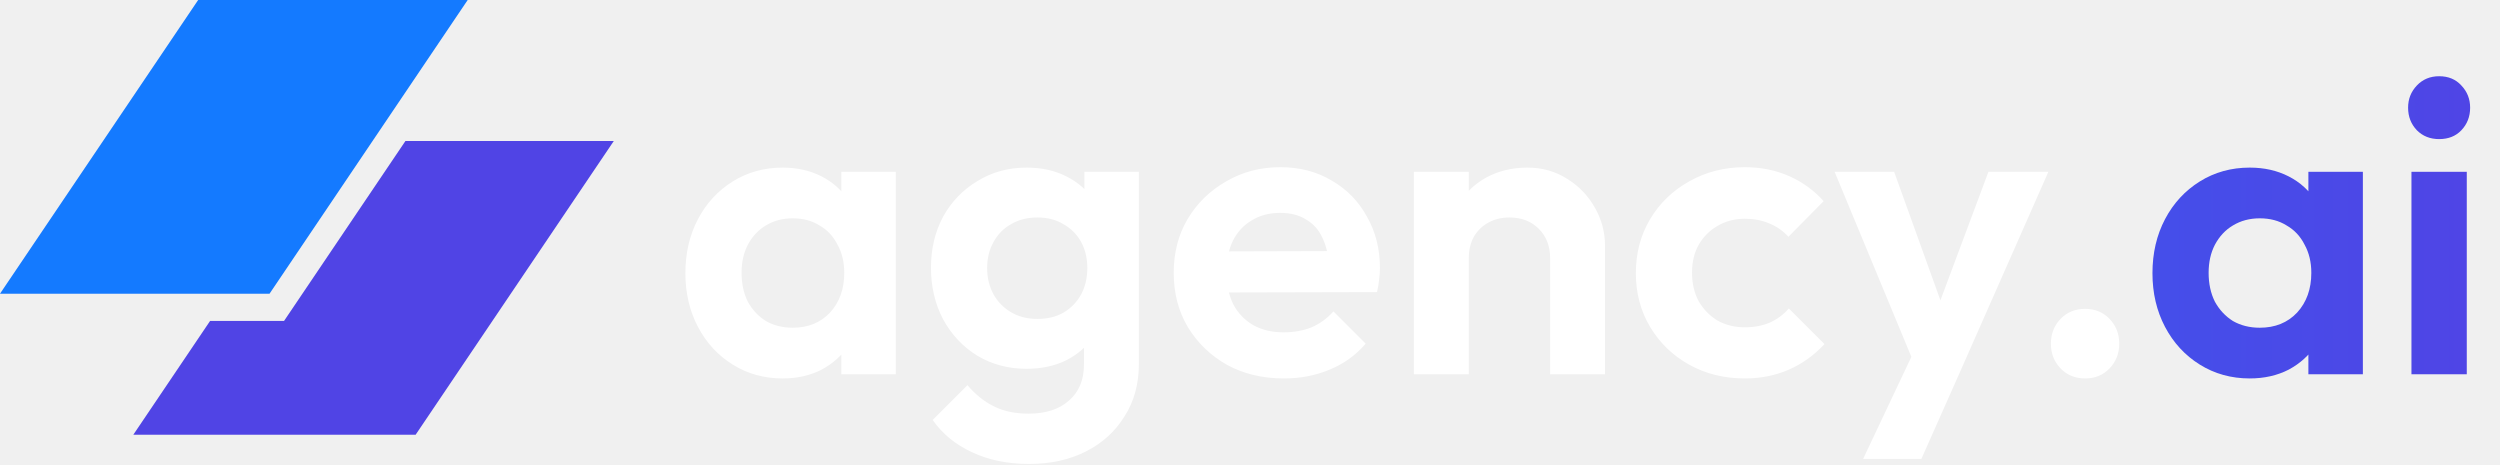
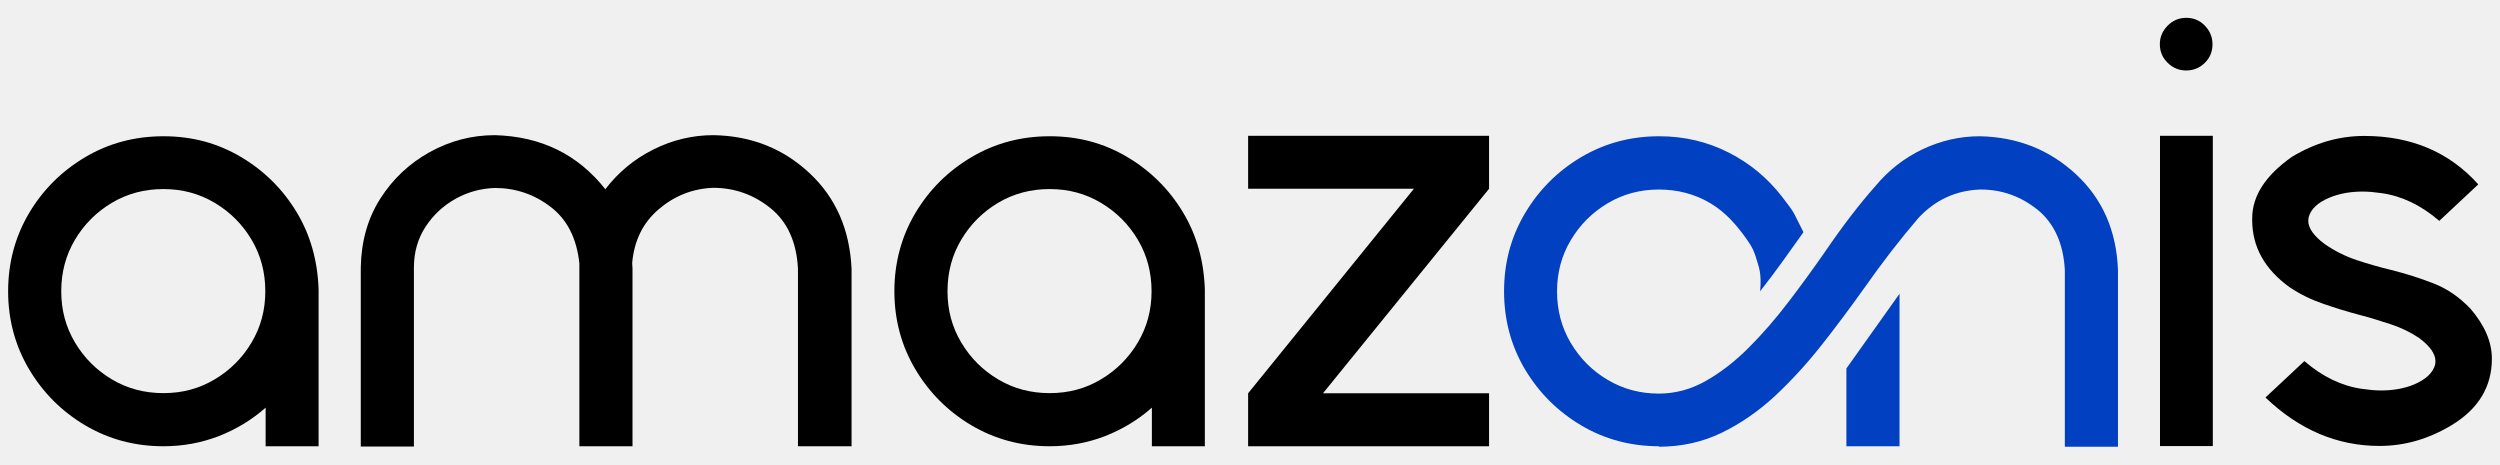
- <svg xmlns="http://www.w3.org/2000/svg" width="167" height="31" viewBox="0 0 167 31" fill="none">
-   <path d="M52.28 25.28C51.048 25.28 49.937 24.972 48.948 24.356C47.959 23.74 47.184 22.9 46.624 21.836C46.064 20.772 45.784 19.577 45.784 18.252C45.784 16.908 46.064 15.704 46.624 14.64C47.184 13.576 47.959 12.736 48.948 12.12C49.937 11.504 51.048 11.196 52.28 11.196C53.251 11.196 54.119 11.392 54.884 11.784C55.649 12.176 56.256 12.727 56.704 13.436C57.171 14.127 57.423 14.911 57.46 15.788V20.66C57.423 21.556 57.171 22.349 56.704 23.04C56.256 23.731 55.649 24.281 54.884 24.692C54.119 25.084 53.251 25.28 52.28 25.28ZM52.952 21.892C53.979 21.892 54.809 21.556 55.444 20.884C56.079 20.193 56.396 19.307 56.396 18.224C56.396 17.515 56.247 16.889 55.948 16.348C55.668 15.788 55.267 15.359 54.744 15.06C54.24 14.743 53.643 14.584 52.952 14.584C52.28 14.584 51.683 14.743 51.16 15.06C50.656 15.359 50.255 15.788 49.956 16.348C49.676 16.889 49.536 17.515 49.536 18.224C49.536 18.952 49.676 19.596 49.956 20.156C50.255 20.697 50.656 21.127 51.16 21.444C51.683 21.743 52.28 21.892 52.952 21.892ZM56.2 25V21.36L56.788 18.056L56.2 14.808V11.476H59.84V25H56.2ZM68.741 30.992C67.304 30.992 66.034 30.731 64.933 30.208C63.832 29.704 62.954 28.985 62.301 28.052L64.625 25.728C65.148 26.344 65.726 26.811 66.361 27.128C67.014 27.464 67.798 27.632 68.713 27.632C69.852 27.632 70.748 27.343 71.401 26.764C72.073 26.185 72.409 25.383 72.409 24.356V20.968L73.025 18L72.437 15.032V11.476H76.077V24.3C76.077 25.644 75.76 26.811 75.125 27.8C74.509 28.808 73.65 29.592 72.549 30.152C71.448 30.712 70.178 30.992 68.741 30.992ZM68.573 24.636C67.36 24.636 66.268 24.347 65.297 23.768C64.326 23.171 63.561 22.359 63.001 21.332C62.46 20.305 62.189 19.157 62.189 17.888C62.189 16.619 62.46 15.48 63.001 14.472C63.561 13.464 64.326 12.671 65.297 12.092C66.268 11.495 67.36 11.196 68.573 11.196C69.581 11.196 70.468 11.392 71.233 11.784C72.017 12.176 72.633 12.717 73.081 13.408C73.529 14.08 73.772 14.873 73.809 15.788V20.044C73.772 20.94 73.52 21.743 73.053 22.452C72.605 23.143 71.989 23.684 71.205 24.076C70.44 24.449 69.562 24.636 68.573 24.636ZM69.301 21.304C69.973 21.304 70.552 21.164 71.037 20.884C71.541 20.585 71.933 20.184 72.213 19.68C72.493 19.157 72.633 18.569 72.633 17.916C72.633 17.244 72.493 16.656 72.213 16.152C71.933 15.648 71.541 15.256 71.037 14.976C70.552 14.677 69.973 14.528 69.301 14.528C68.629 14.528 68.041 14.677 67.537 14.976C67.033 15.256 66.641 15.657 66.361 16.18C66.081 16.684 65.941 17.263 65.941 17.916C65.941 18.551 66.081 19.129 66.361 19.652C66.641 20.156 67.033 20.557 67.537 20.856C68.041 21.155 68.629 21.304 69.301 21.304ZM85.768 25.28C84.349 25.28 83.089 24.981 81.988 24.384C80.886 23.768 80.009 22.928 79.356 21.864C78.721 20.8 78.404 19.587 78.404 18.224C78.404 16.88 78.712 15.685 79.328 14.64C79.962 13.576 80.821 12.736 81.904 12.12C82.986 11.485 84.19 11.168 85.516 11.168C86.822 11.168 87.97 11.467 88.96 12.064C89.968 12.643 90.752 13.445 91.312 14.472C91.89 15.48 92.18 16.628 92.18 17.916C92.18 18.159 92.161 18.411 92.124 18.672C92.105 18.915 92.058 19.195 91.984 19.512L80.616 19.54V16.796L90.276 16.768L88.792 17.916C88.754 17.113 88.605 16.441 88.344 15.9C88.101 15.359 87.737 14.948 87.252 14.668C86.785 14.369 86.206 14.22 85.516 14.22C84.788 14.22 84.153 14.388 83.612 14.724C83.07 15.041 82.65 15.499 82.352 16.096C82.072 16.675 81.932 17.365 81.932 18.168C81.932 18.989 82.081 19.708 82.38 20.324C82.697 20.921 83.145 21.388 83.724 21.724C84.302 22.041 84.974 22.2 85.74 22.2C86.43 22.2 87.056 22.088 87.616 21.864C88.176 21.621 88.661 21.267 89.072 20.8L91.228 22.956C90.574 23.721 89.772 24.3 88.82 24.692C87.886 25.084 86.869 25.28 85.768 25.28ZM103.548 25V17.244C103.548 16.441 103.296 15.788 102.792 15.284C102.288 14.78 101.635 14.528 100.832 14.528C100.31 14.528 99.843 14.64 99.432 14.864C99.022 15.088 98.695 15.405 98.452 15.816C98.228 16.227 98.116 16.703 98.116 17.244L96.688 16.516C96.688 15.452 96.912 14.528 97.36 13.744C97.827 12.941 98.462 12.316 99.264 11.868C100.086 11.42 101.01 11.196 102.036 11.196C103.026 11.196 103.912 11.448 104.696 11.952C105.48 12.437 106.096 13.081 106.544 13.884C106.992 14.668 107.216 15.517 107.216 16.432V25H103.548ZM94.448 25V11.476H98.116V25H94.448ZM116.555 25.28C115.174 25.28 113.932 24.972 112.831 24.356C111.73 23.74 110.862 22.9 110.227 21.836C109.592 20.772 109.275 19.577 109.275 18.252C109.275 16.908 109.592 15.704 110.227 14.64C110.862 13.576 111.73 12.736 112.831 12.12C113.951 11.485 115.192 11.168 116.555 11.168C117.619 11.168 118.599 11.364 119.495 11.756C120.391 12.148 121.166 12.708 121.819 13.436L119.467 15.816C119.112 15.424 118.683 15.125 118.179 14.92C117.694 14.715 117.152 14.612 116.555 14.612C115.883 14.612 115.276 14.771 114.735 15.088C114.212 15.387 113.792 15.807 113.475 16.348C113.176 16.871 113.027 17.496 113.027 18.224C113.027 18.933 113.176 19.568 113.475 20.128C113.792 20.669 114.212 21.099 114.735 21.416C115.276 21.715 115.883 21.864 116.555 21.864C117.171 21.864 117.722 21.761 118.207 21.556C118.711 21.332 119.14 21.015 119.495 20.604L121.875 22.984C121.184 23.731 120.391 24.3 119.495 24.692C118.599 25.084 117.619 25.28 116.555 25.28ZM128.208 25.112L122.552 11.476H126.528L130.28 21.892H128.936L132.828 11.476H136.832L130.812 25.112H128.208ZM124.456 30.656L128.572 21.948L130.812 25.112L128.348 30.656H124.456ZM139.296 25.28C138.624 25.28 138.074 25.056 137.644 24.608C137.215 24.16 137 23.609 137 22.956C137 22.303 137.215 21.752 137.644 21.304C138.074 20.856 138.624 20.632 139.296 20.632C139.95 20.632 140.491 20.856 140.92 21.304C141.35 21.752 141.564 22.303 141.564 22.956C141.564 23.609 141.35 24.16 140.92 24.608C140.491 25.056 139.95 25.28 139.296 25.28Z" fill="white" />
-   <path d="M150.28 25.28C149.048 25.28 147.937 24.972 146.948 24.356C145.959 23.74 145.184 22.9 144.624 21.836C144.064 20.772 143.784 19.577 143.784 18.252C143.784 16.908 144.064 15.704 144.624 14.64C145.184 13.576 145.959 12.736 146.948 12.12C147.937 11.504 149.048 11.196 150.28 11.196C151.251 11.196 152.119 11.392 152.884 11.784C153.649 12.176 154.256 12.727 154.704 13.436C155.171 14.127 155.423 14.911 155.46 15.788V20.66C155.423 21.556 155.171 22.349 154.704 23.04C154.256 23.731 153.649 24.281 152.884 24.692C152.119 25.084 151.251 25.28 150.28 25.28ZM150.952 21.892C151.979 21.892 152.809 21.556 153.444 20.884C154.079 20.193 154.396 19.307 154.396 18.224C154.396 17.515 154.247 16.889 153.948 16.348C153.668 15.788 153.267 15.359 152.744 15.06C152.24 14.743 151.643 14.584 150.952 14.584C150.28 14.584 149.683 14.743 149.16 15.06C148.656 15.359 148.255 15.788 147.956 16.348C147.676 16.889 147.536 17.515 147.536 18.224C147.536 18.952 147.676 19.596 147.956 20.156C148.255 20.697 148.656 21.127 149.16 21.444C149.683 21.743 150.28 21.892 150.952 21.892ZM154.2 25V21.36L154.788 18.056L154.2 14.808V11.476H157.84V25H154.2ZM161.085 25V11.476H164.781V25H161.085ZM162.933 9.292C162.336 9.292 161.841 9.096 161.449 8.704C161.057 8.293 160.861 7.789 160.861 7.192C160.861 6.613 161.057 6.119 161.449 5.708C161.841 5.297 162.336 5.092 162.933 5.092C163.549 5.092 164.044 5.297 164.417 5.708C164.809 6.119 165.005 6.613 165.005 7.192C165.005 7.789 164.809 8.293 164.417 8.704C164.044 9.096 163.549 9.292 162.933 9.292Z" fill="url(#paint0_linear_8793_4607)" />
-   <path d="M13.237 0H31.242L18.005 19.62H0L13.237 0Z" fill="#147AFF" />
-   <path d="M14.033 21.44L8.906 29.039H27.765L41.002 9.419H27.083L18.973 21.44H14.033Z" fill="#5044E5" />
+ <svg xmlns="http://www.w3.org/2000/svg" id="Layer_1" data-name="Layer 1" viewBox="0 0 160 29.7">
  <defs>
-     <linearGradient id="paint0_linear_8793_4607" x1="45" y1="14.5" x2="167" y2="14.5" gradientUnits="userSpaceOnUse">
-       <stop stop-color="#147AFF" />
-       <stop offset="1" stop-color="#5044E5" />
-     </linearGradient>
+     <style>
+       .cls-1 {
+         fill: #0040c1;
+       }
+     </style>
  </defs>
+   <path d="M20.38,28.56h-3.38v-2.47c-.88.78-1.88,1.38-2.99,1.82-1.12.43-2.3.65-3.55.65-1.84,0-3.5-.45-5.01-1.34-1.5-.89-2.7-2.09-3.59-3.59-.89-1.5-1.34-3.17-1.34-4.99s.45-3.5,1.34-5c.89-1.5,2.09-2.69,3.59-3.58,1.5-.89,3.17-1.34,5.01-1.34s3.46.44,4.95,1.32c1.49.88,2.68,2.06,3.57,3.53.89,1.47,1.35,3.13,1.41,4.96v10.04ZM10.46,12.1c-1.21,0-2.31.29-3.3.88-.99.59-1.77,1.37-2.36,2.36-.59.99-.88,2.09-.88,3.3s.29,2.29.88,3.28c.59.99,1.37,1.77,2.36,2.36.99.59,2.09.88,3.3.88s2.29-.29,3.28-.88c.99-.59,1.77-1.37,2.36-2.36.59-.99.88-2.08.88-3.28s-.29-2.31-.88-3.3c-.59-.99-1.37-1.77-2.36-2.36-.99-.59-2.08-.88-3.28-.88" />
+   <path d="M54.47,28.56h-3.4v-11.36c-.09-1.72-.68-3.01-1.76-3.88-1.08-.87-2.31-1.3-3.67-1.3-1.31.05-2.47.51-3.48,1.37-1.01.86-1.57,2-1.7,3.43.01.13.02.26.02.38v11.36h-3.4v-1.87c0-1.1,0-2.38,0-3.85,0-1.47,0-2.79,0-3.95v-2.03c-.17-1.61-.78-2.81-1.84-3.62-1.06-.81-2.25-1.21-3.57-1.21-.88.03-1.71.25-2.49.68-.78.43-1.43,1.02-1.93,1.78-.5.76-.76,1.63-.76,2.63v1.78c0,1.16,0,2.48,0,3.95,0,1.47,0,2.78,0,3.91v1.82h-3.4v-1.82c0-1.13,0-2.44,0-3.91,0-1.47,0-2.79,0-3.95v-1.78c.03-1.67.44-3.14,1.25-4.41.81-1.27,1.87-2.26,3.17-2.98,1.31-.72,2.69-1.08,4.16-1.08,2.96.08,5.31,1.23,7.07,3.46.83-1.08,1.85-1.93,3.07-2.54,1.22-.61,2.5-.92,3.85-.92,2.41.04,4.46.85,6.15,2.43,1.69,1.58,2.58,3.63,2.69,6.14v11.36Z" />
+   <path d="M77.1,28.56h-3.38v-2.47c-.88.78-1.88,1.38-2.99,1.82-1.12.43-2.3.65-3.55.65-1.84,0-3.5-.45-5.01-1.34-1.5-.89-2.7-2.09-3.59-3.59-.89-1.5-1.34-3.17-1.34-4.99s.45-3.5,1.34-5c.89-1.5,2.09-2.69,3.59-3.58,1.5-.89,3.17-1.34,5.01-1.34s3.46.44,4.95,1.32c1.49.88,2.68,2.06,3.57,3.53.89,1.47,1.35,3.13,1.41,4.96v10.04ZM67.18,12.1c-1.21,0-2.31.29-3.3.88-.99.59-1.77,1.37-2.36,2.36-.59.99-.88,2.09-.88,3.3s.29,2.29.88,3.28c.59.99,1.37,1.77,2.36,2.36.99.59,2.09.88,3.3.88s2.29-.29,3.28-.88c.99-.59,1.77-1.37,2.36-2.36.59-.99.88-2.08.88-3.28s-.29-2.31-.88-3.3c-.59-.99-1.37-1.77-2.36-2.36-.99-.59-2.08-.88-3.28-.88" />
+   <polygon points="95.3 12.08 84.67 25.17 95.3 25.17 95.3 28.56 79.88 28.56 79.88 25.17 90.49 12.08 79.88 12.08 79.88 8.69 95.3 8.69 95.3 12.08" />
+   <path class="cls-1" d="M106.18,28.56c-1.82,0-3.49-.45-4.99-1.34-1.5-.89-2.7-2.09-3.59-3.58-.89-1.5-1.34-3.16-1.34-5s.45-3.49,1.34-4.99c.89-1.5,2.09-2.7,3.59-3.59,1.5-.89,3.17-1.34,4.99-1.34,1.61,0,3.09.35,4.45,1.04,1.36.69,2.5,1.64,3.42,2.83.92,1.19.66.89,1.37,2.27-.96,1.34-1.62,2.31-2.77,3.78.1-1.18-.09-1.54-.2-1.94-.18-.62-.28-.84-.62-1.33-.66-.94-1.37-1.77-2.36-2.36-.99-.59-2.09-.88-3.3-.88s-2.29.29-3.28.88c-.99.59-1.77,1.37-2.36,2.36-.59.99-.88,2.08-.88,3.28s.29,2.31.88,3.3c.59.99,1.37,1.78,2.36,2.36.99.59,2.08.88,3.28.88,1.04,0,2.05-.27,3-.81.96-.54,1.87-1.25,2.75-2.13.88-.88,1.72-1.85,2.53-2.91.81-1.06,1.59-2.13,2.34-3.21,1.13-1.66,2.22-3.08,3.27-4.26.83-.99,1.83-1.77,2.99-2.32,1.17-.55,2.39-.83,3.66-.83,2.41.05,4.46.86,6.16,2.44,1.69,1.57,2.59,3.62,2.68,6.13v11.3h-3.4v-11.3c-.09-1.71-.68-3-1.76-3.88-1.07-.85-2.28-1.28-3.61-1.28h-.06c-1.56.06-2.87.67-3.94,1.82-1.16,1.35-2.33,2.86-3.5,4.53-.87,1.22-1.77,2.43-2.71,3.62-.94,1.19-1.93,2.27-2.98,3.25-1.05.97-2.19,1.76-3.41,2.35-1.22.59-2.56.89-4.01.89M118.17,23.58l3.4-4.78s0,9.7,0,9.76h-3.4v-4.98Z" />
+   <path d="M139.92,1.14c.47,0,.87.17,1.19.5.32.33.49.73.49,1.19s-.16.87-.49,1.19c-.32.32-.72.49-1.19.49s-.85-.16-1.19-.49c-.33-.32-.5-.72-.5-1.19s.17-.85.5-1.19c.33-.33.73-.5,1.19-.5M138.24,8.69h3.38v19.86h-3.38V8.69Z" />
+   <path d="M156.12,14.14c-1.17-1.01-2.41-1.6-3.71-1.78-.42-.06-.82-.1-1.2-.1-.79,0-1.49.13-2.1.38-.76.31-1.22.73-1.36,1.28-.01.08-.02.15-.02.21,0,.47.35.97,1.05,1.49.65.45,1.34.79,2.06,1.03.73.24,1.46.45,2.2.63.93.23,1.84.52,2.71.86.88.34,1.67.89,2.37,1.63.9,1.05,1.36,2.11,1.36,3.19,0,1.78-.85,3.2-2.56,4.24-1.47.89-3.01,1.34-4.63,1.34-2.7,0-5.14-1.03-7.3-3.1l2.49-2.33c1.17,1.01,2.41,1.6,3.71,1.78.42.06.82.1,1.2.1.79,0,1.49-.13,2.1-.38.76-.32,1.22-.75,1.36-1.28.01-.08.02-.15.02-.21,0-.47-.35-.97-1.05-1.49-.54-.36-1.13-.65-1.79-.87-.66-.22-1.35-.43-2.07-.62-.76-.2-1.53-.44-2.28-.7-.76-.26-1.48-.61-2.15-1.06-1.59-1.15-2.39-2.58-2.39-4.3v-.1c0-1.44.85-2.75,2.54-3.94,1.47-.89,3.01-1.34,4.63-1.34,3.01,0,5.44,1.03,7.3,3.1l-2.49,2.33Z" />
</svg>
